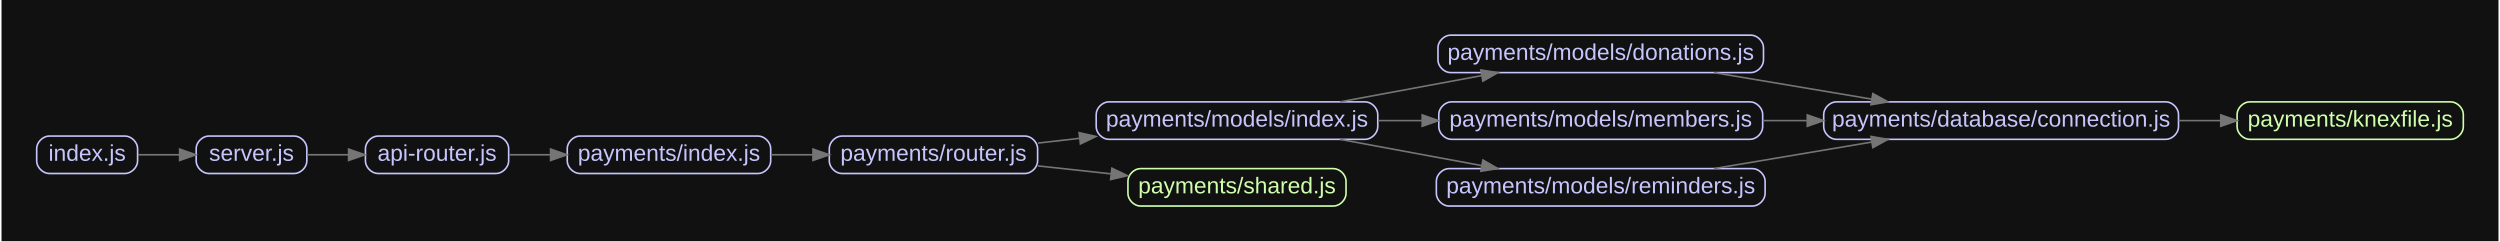
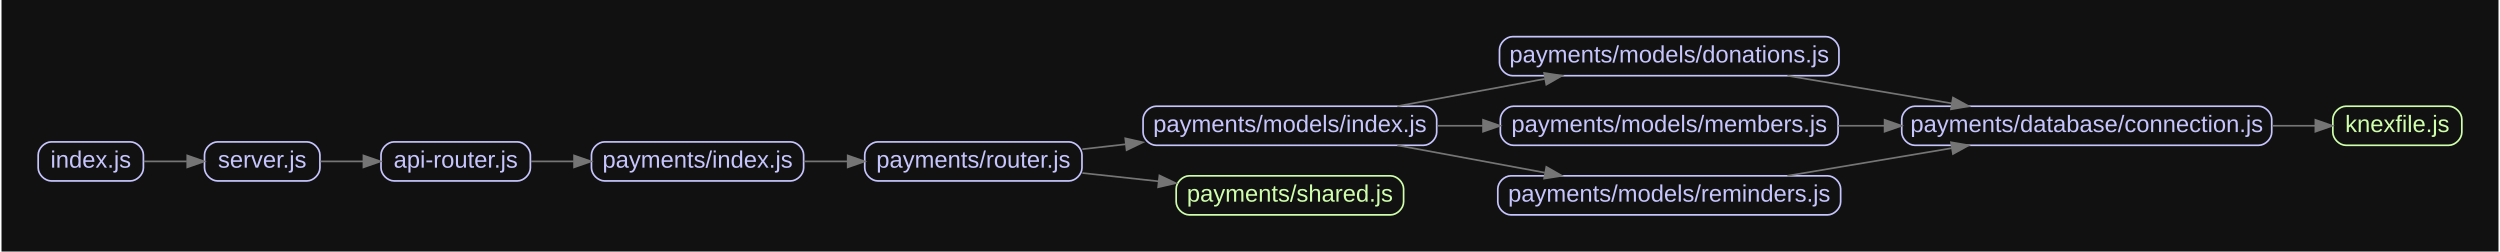
- <svg xmlns="http://www.w3.org/2000/svg" width="1534pt" height="148pt" viewBox="0.00 0.00 1534.20 148.20">
+ <svg xmlns="http://www.w3.org/2000/svg" width="1471pt" height="148pt" viewBox="0.00 0.00 1471.20 148.20">
  <g id="graph0" class="graph" transform="scale(1 1) rotate(0) translate(21.6 126.6)">
-     <polygon fill="#111111" stroke="transparent" points="-21.6,21.6 -21.6,-126.6 1512.6,-126.6 1512.6,21.6 -21.6,21.6" />
+     <polygon fill="#111111" stroke="transparent" points="-21.6,21.6 -21.6,-126.6 1449.6,-126.6 1449.6,21.6 -21.6,21.6" />
    <g id="node1" class="node">
      <path fill="none" stroke="#c6c5fe" d="M282.33,-43C282.33,-43 209.67,-43 209.67,-43 205.83,-43 202,-39.17 202,-35.33 202,-35.33 202,-27.67 202,-27.67 202,-23.83 205.83,-20 209.67,-20 209.67,-20 282.33,-20 282.33,-20 286.17,-20 290,-23.83 290,-27.67 290,-27.67 290,-35.33 290,-35.33 290,-39.17 286.17,-43 282.33,-43" />
      <text text-anchor="middle" x="246" y="-27.8" font-family="Arial" font-size="14.00" fill="#c6c5fe">api-router.js</text>
    </g>
    <g id="node2" class="node">
      <path fill="none" stroke="#c6c5fe" d="M443.33,-43C443.33,-43 333.67,-43 333.67,-43 329.83,-43 326,-39.17 326,-35.33 326,-35.33 326,-27.67 326,-27.67 326,-23.83 329.83,-20 333.67,-20 333.67,-20 443.33,-20 443.33,-20 447.17,-20 451,-23.83 451,-27.67 451,-27.67 451,-35.33 451,-35.33 451,-39.17 447.17,-43 443.33,-43" />
      <text text-anchor="middle" x="388.5" y="-27.8" font-family="Arial" font-size="14.00" fill="#c6c5fe">payments/index.js</text>
    </g>
    <g id="edge1" class="edge">
      <path fill="none" stroke="#757575" d="M290.3,-31.5C298.36,-31.5 306.97,-31.5 315.61,-31.5" />
      <polygon fill="#757575" stroke="#757575" points="315.75,-35 325.75,-31.5 315.75,-28 315.75,-35" />
    </g>
    <g id="node7" class="node">
      <path fill="none" stroke="#c6c5fe" d="M607.33,-43C607.33,-43 494.67,-43 494.67,-43 490.83,-43 487,-39.17 487,-35.33 487,-35.33 487,-27.67 487,-27.67 487,-23.83 490.83,-20 494.67,-20 494.67,-20 607.33,-20 607.33,-20 611.17,-20 615,-23.83 615,-27.67 615,-27.67 615,-35.33 615,-35.33 615,-39.17 611.17,-43 607.33,-43" />
      <text text-anchor="middle" x="551" y="-27.8" font-family="Arial" font-size="14.00" fill="#c6c5fe">payments/router.js</text>
    </g>
    <g id="edge4" class="edge">
      <path fill="none" stroke="#757575" d="M451.09,-31.5C459.55,-31.5 468.29,-31.5 476.92,-31.5" />
      <polygon fill="#757575" stroke="#757575" points="476.98,-35 486.98,-31.5 476.98,-28 476.98,-35" />
    </g>
    <g id="node3" class="node">
      <path fill="none" stroke="#c6c5fe" d="M54.33,-43C54.33,-43 7.67,-43 7.67,-43 3.83,-43 0,-39.17 0,-35.33 0,-35.33 0,-27.67 0,-27.67 0,-23.83 3.83,-20 7.67,-20 7.67,-20 54.33,-20 54.33,-20 58.17,-20 62,-23.83 62,-27.67 62,-27.67 62,-35.33 62,-35.33 62,-39.17 58.17,-43 54.33,-43" />
      <text text-anchor="middle" x="31" y="-27.8" font-family="Arial" font-size="14.00" fill="#c6c5fe">index.js</text>
    </g>
    <g id="node4" class="node">
      <path fill="none" stroke="#c6c5fe" d="M158.33,-43C158.33,-43 105.67,-43 105.67,-43 101.83,-43 98,-39.17 98,-35.33 98,-35.33 98,-27.67 98,-27.67 98,-23.83 101.83,-20 105.67,-20 105.67,-20 158.33,-20 158.33,-20 162.17,-20 166,-23.83 166,-27.67 166,-27.67 166,-35.33 166,-35.33 166,-39.17 162.17,-43 158.33,-43" />
      <text text-anchor="middle" x="132" y="-27.8" font-family="Arial" font-size="14.00" fill="#c6c5fe">server.js</text>
    </g>
    <g id="edge2" class="edge">
      <path fill="none" stroke="#757575" d="M62.24,-31.5C70.25,-31.5 79.05,-31.5 87.6,-31.5" />
      <polygon fill="#757575" stroke="#757575" points="87.84,-35 97.84,-31.5 87.84,-28 87.84,-35" />
    </g>
    <g id="edge13" class="edge">
      <path fill="none" stroke="#757575" d="M166.3,-31.5C174.27,-31.5 182.98,-31.5 191.61,-31.5" />
      <polygon fill="#757575" stroke="#757575" points="191.65,-35 201.65,-31.5 191.65,-28 191.65,-35" />
    </g>
    <g id="node5" class="node">
+       <path fill="none" stroke="#cfffac" d="M1420.33,-64C1420.33,-64 1359.67,-64 1359.67,-64 1355.83,-64 1352,-60.17 1352,-56.33 1352,-56.33 1352,-48.67 1352,-48.67 1352,-44.83 1355.83,-41 1359.67,-41 1359.67,-41 1420.33,-41 1420.33,-41 1424.17,-41 1428,-44.83 1428,-48.67 1428,-48.67 1428,-56.33 1428,-56.33 1428,-60.17 1424.17,-64 1420.33,-64" />
+       <text text-anchor="middle" x="1390" y="-48.8" font-family="Arial" font-size="14.00" fill="#cfffac">knexfile.js</text>
+     </g>
+     <g id="node6" class="node">
      <path fill="none" stroke="#c6c5fe" d="M1308.33,-64C1308.33,-64 1105.67,-64 1105.67,-64 1101.83,-64 1098,-60.17 1098,-56.33 1098,-56.33 1098,-48.67 1098,-48.67 1098,-44.83 1101.83,-41 1105.67,-41 1105.67,-41 1308.33,-41 1308.33,-41 1312.17,-41 1316,-44.83 1316,-48.67 1316,-48.67 1316,-56.33 1316,-56.33 1316,-60.17 1312.17,-64 1308.33,-64" />
      <text text-anchor="middle" x="1207" y="-48.8" font-family="Arial" font-size="14.00" fill="#c6c5fe">payments/database/connection.js</text>
    </g>
-     <g id="node6" class="node">
-       <path fill="none" stroke="#cfffac" d="M1483.33,-64C1483.33,-64 1359.67,-64 1359.67,-64 1355.83,-64 1352,-60.17 1352,-56.33 1352,-56.33 1352,-48.67 1352,-48.67 1352,-44.83 1355.83,-41 1359.67,-41 1359.67,-41 1483.33,-41 1483.33,-41 1487.17,-41 1491,-44.83 1491,-48.67 1491,-48.67 1491,-56.33 1491,-56.33 1491,-60.17 1487.17,-64 1483.33,-64" />
-       <text text-anchor="middle" x="1421.5" y="-48.8" font-family="Arial" font-size="14.00" fill="#cfffac">payments/knexfile.js</text>
-     </g>
    <g id="edge3" class="edge">
-       <path fill="none" stroke="#757575" d="M1316.12,-52.5C1324.79,-52.5 1333.45,-52.5 1341.86,-52.5" />
-       <polygon fill="#757575" stroke="#757575" points="1341.98,-56 1351.98,-52.5 1341.98,-49 1341.98,-56" />
+       <path fill="none" stroke="#757575" d="M1316.16,-52.5C1324.98,-52.5 1333.57,-52.5 1341.57,-52.5" />
+       <polygon fill="#757575" stroke="#757575" points="1341.72,-56 1351.72,-52.5 1341.72,-49 1341.72,-56" />
    </g>
    <g id="node9" class="node">
      <path fill="none" stroke="#c6c5fe" d="M816.33,-64C816.33,-64 658.67,-64 658.67,-64 654.83,-64 651,-60.17 651,-56.33 651,-56.33 651,-48.67 651,-48.67 651,-44.83 654.83,-41 658.67,-41 658.67,-41 816.33,-41 816.33,-41 820.17,-41 824,-44.83 824,-48.67 824,-48.67 824,-56.33 824,-56.33 824,-60.17 820.17,-64 816.33,-64" />
      <text text-anchor="middle" x="737.5" y="-48.8" font-family="Arial" font-size="14.00" fill="#c6c5fe">payments/models/index.js</text>
    </g>
    <g id="edge11" class="edge">
      <path fill="none" stroke="#757575" d="M615.24,-38.7C623.48,-39.64 632.08,-40.61 640.71,-41.6" />
      <polygon fill="#757575" stroke="#757575" points="640.51,-45.1 650.84,-42.75 641.3,-38.14 640.51,-45.1" />
    </g>
    <g id="node12" class="node">
      <path fill="none" stroke="#cfffac" d="M796.83,-23C796.83,-23 678.17,-23 678.17,-23 674.33,-23 670.5,-19.17 670.5,-15.33 670.5,-15.33 670.5,-7.67 670.5,-7.67 670.5,-3.83 674.33,0 678.17,0 678.17,0 796.83,0 796.83,0 800.67,0 804.5,-3.83 804.5,-7.67 804.5,-7.67 804.5,-15.33 804.5,-15.33 804.5,-19.17 800.67,-23 796.83,-23" />
      <text text-anchor="middle" x="737.5" y="-7.8" font-family="Arial" font-size="14.00" fill="#cfffac">payments/shared.js</text>
    </g>
    <g id="edge12" class="edge">
      <path fill="none" stroke="#757575" d="M615.24,-24.65C629.64,-23.08 645.1,-21.41 660,-19.79" />
      <polygon fill="#757575" stroke="#757575" points="660.64,-23.24 670.2,-18.69 659.88,-16.28 660.64,-23.24" />
    </g>
    <g id="node8" class="node">
      <path fill="none" stroke="#c6c5fe" d="M1053.33,-105C1053.33,-105 868.67,-105 868.67,-105 864.83,-105 861,-101.17 861,-97.33 861,-97.33 861,-89.67 861,-89.67 861,-85.83 864.83,-82 868.67,-82 868.67,-82 1053.33,-82 1053.33,-82 1057.17,-82 1061,-85.83 1061,-89.67 1061,-89.67 1061,-97.33 1061,-97.33 1061,-101.17 1057.17,-105 1053.33,-105" />
      <text text-anchor="middle" x="961" y="-89.8" font-family="Arial" font-size="14.00" fill="#c6c5fe">payments/models/donations.js</text>
    </g>
    <g id="edge5" class="edge">
      <path fill="none" stroke="#757575" d="M1030.62,-81.97C1060.76,-76.9 1096.32,-70.93 1127.51,-65.69" />
      <polygon fill="#757575" stroke="#757575" points="1128.19,-69.12 1137.48,-64.01 1127.03,-62.22 1128.19,-69.12" />
    </g>
    <g id="edge6" class="edge">
      <path fill="none" stroke="#757575" d="M800.79,-64.03C827.8,-69.03 859.6,-74.92 887.65,-80.11" />
      <polygon fill="#757575" stroke="#757575" points="887.32,-83.61 897.79,-81.99 888.6,-76.72 887.32,-83.61" />
    </g>
    <g id="node10" class="node">
      <path fill="none" stroke="#c6c5fe" d="M1052.83,-64C1052.83,-64 869.17,-64 869.17,-64 865.33,-64 861.5,-60.17 861.5,-56.33 861.5,-56.33 861.5,-48.67 861.5,-48.67 861.5,-44.83 865.33,-41 869.17,-41 869.17,-41 1052.83,-41 1052.83,-41 1056.67,-41 1060.5,-44.83 1060.5,-48.67 1060.5,-48.67 1060.5,-56.33 1060.5,-56.33 1060.5,-60.17 1056.67,-64 1052.83,-64" />
      <text text-anchor="middle" x="961" y="-48.8" font-family="Arial" font-size="14.00" fill="#c6c5fe">payments/models/members.js</text>
    </g>
    <g id="edge7" class="edge">
      <path fill="none" stroke="#757575" d="M824.14,-52.5C832.98,-52.5 842.05,-52.5 851.11,-52.5" />
      <polygon fill="#757575" stroke="#757575" points="851.31,-56 861.31,-52.5 851.31,-49 851.31,-56" />
    </g>
    <g id="node11" class="node">
      <path fill="none" stroke="#c6c5fe" d="M1054.33,-23C1054.33,-23 867.67,-23 867.67,-23 863.83,-23 860,-19.17 860,-15.33 860,-15.33 860,-7.67 860,-7.67 860,-3.83 863.83,0 867.67,0 867.67,0 1054.33,0 1054.33,0 1058.17,0 1062,-3.83 1062,-7.67 1062,-7.67 1062,-15.33 1062,-15.33 1062,-19.17 1058.17,-23 1054.33,-23" />
      <text text-anchor="middle" x="961" y="-7.8" font-family="Arial" font-size="14.00" fill="#c6c5fe">payments/models/reminders.js</text>
    </g>
    <g id="edge8" class="edge">
      <path fill="none" stroke="#757575" d="M800.79,-40.97C827.8,-35.97 859.6,-30.08 887.65,-24.89" />
      <polygon fill="#757575" stroke="#757575" points="888.6,-28.28 897.79,-23.01 887.32,-21.39 888.6,-28.28" />
    </g>
    <g id="edge9" class="edge">
      <path fill="none" stroke="#757575" d="M1060.54,-52.5C1069.48,-52.5 1078.59,-52.5 1087.67,-52.5" />
      <polygon fill="#757575" stroke="#757575" points="1087.91,-56 1097.91,-52.5 1087.91,-49 1087.91,-56" />
    </g>
    <g id="edge10" class="edge">
      <path fill="none" stroke="#757575" d="M1030.62,-23.03C1060.76,-28.1 1096.32,-34.07 1127.51,-39.31" />
      <polygon fill="#757575" stroke="#757575" points="1127.03,-42.78 1137.48,-40.99 1128.19,-35.88 1127.03,-42.78" />
    </g>
  </g>
</svg>
